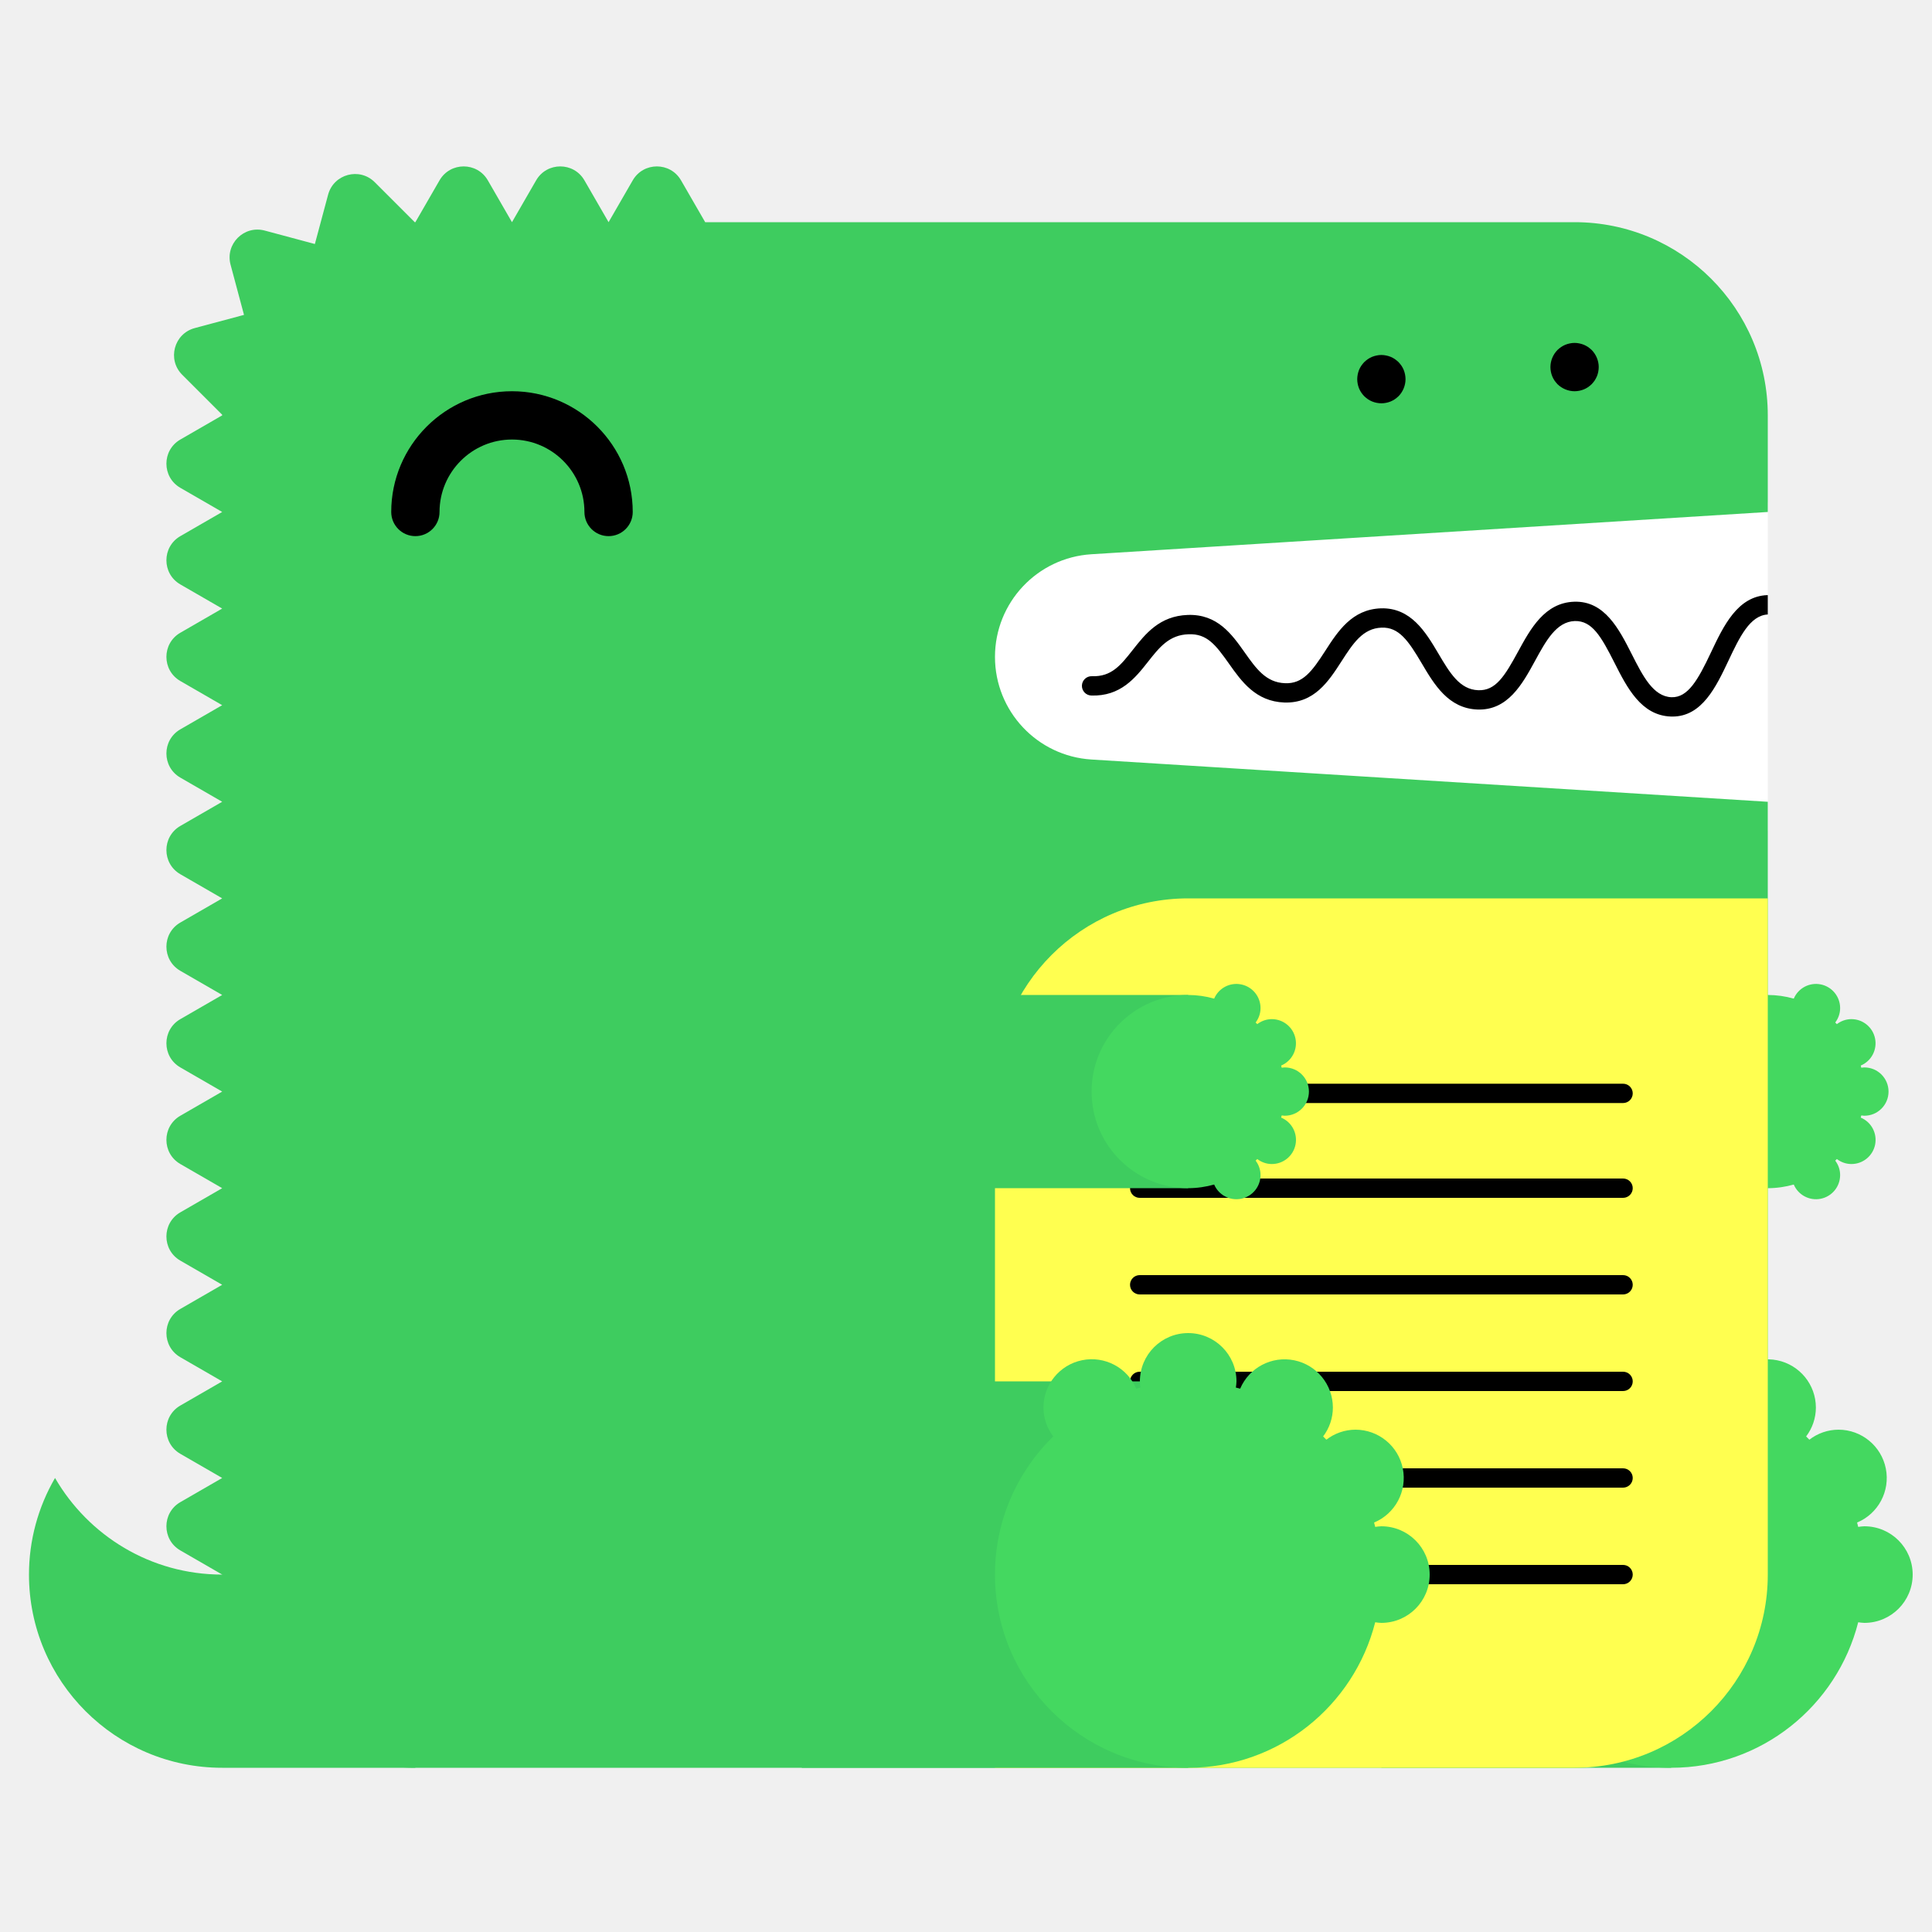
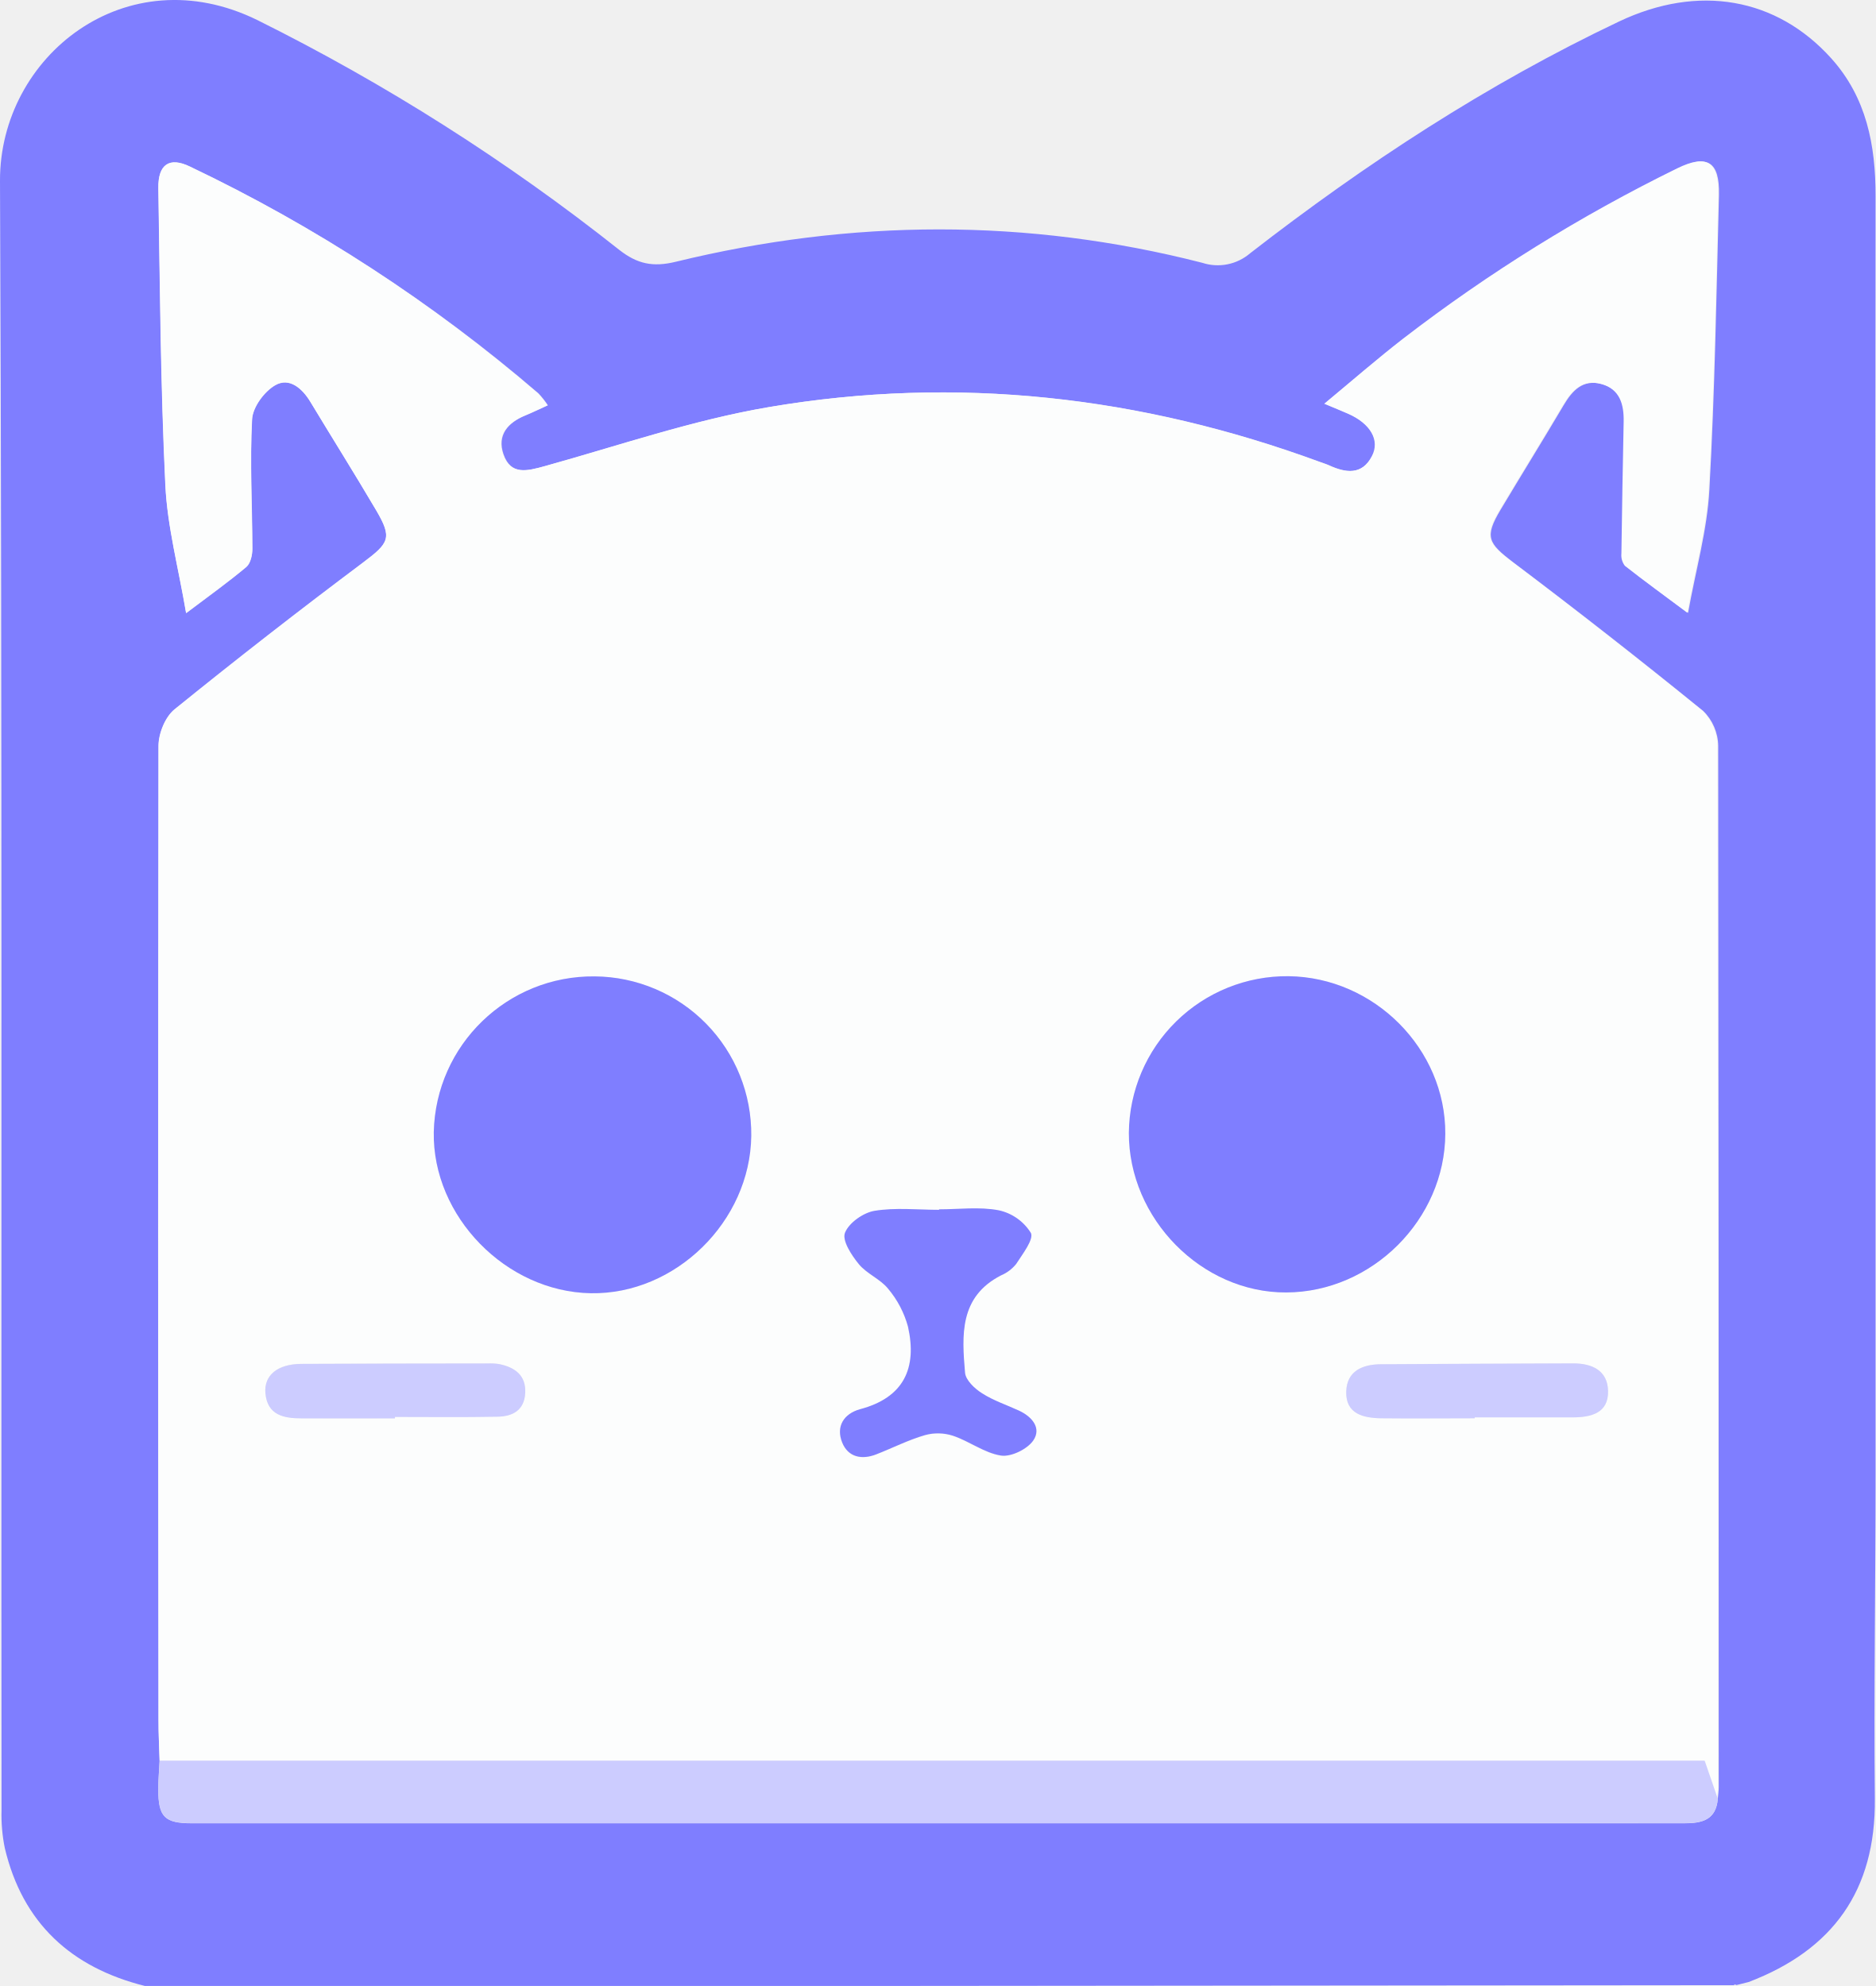
- <svg xmlns="http://www.w3.org/2000/svg" width="200" height="200" viewBox="0 0 200 200">
-   <g fill="none" fill-rule="evenodd">
-     <path fill="#FFF" d="M99 52h84v34H99z" />
-     <path d="M23 163c-7.398 0-13.843-4.027-17.303-10A19.886 19.886 0 0 0 3 163c0 11.046 8.954 20 20 20h20v-20H23z" fill="#3ECC5F" />
-     <path d="M112.98 57.376L183 53V43c0-11.046-8.954-20-20-20H73l-2.5-4.33c-1.112-1.925-3.889-1.925-5 0L63 23l-2.5-4.33c-1.111-1.925-3.889-1.925-5 0L53 23l-2.5-4.33c-1.111-1.925-3.889-1.925-5 0L43 23c-.022 0-.042.003-.065.003l-4.142-4.141c-1.57-1.571-4.252-.853-4.828 1.294l-1.369 5.104-5.192-1.392c-2.148-.575-4.111 1.389-3.535 3.536l1.39 5.193-5.102 1.367c-2.148.576-2.867 3.259-1.296 4.83l4.142 4.142c0 .021-.003.042-.003.064l-4.33 2.5c-1.925 1.111-1.925 3.889 0 5L23 53l-4.33 2.5c-1.925 1.111-1.925 3.889 0 5L23 63l-4.33 2.5c-1.925 1.111-1.925 3.889 0 5L23 73l-4.33 2.5c-1.925 1.111-1.925 3.889 0 5L23 83l-4.33 2.5c-1.925 1.111-1.925 3.889 0 5L23 93l-4.33 2.5c-1.925 1.111-1.925 3.889 0 5L23 103l-4.33 2.5c-1.925 1.111-1.925 3.889 0 5L23 113l-4.33 2.5c-1.925 1.111-1.925 3.889 0 5L23 123l-4.33 2.5c-1.925 1.111-1.925 3.889 0 5L23 133l-4.33 2.5c-1.925 1.111-1.925 3.889 0 5L23 143l-4.33 2.5c-1.925 1.111-1.925 3.889 0 5L23 153l-4.33 2.5c-1.925 1.111-1.925 3.889 0 5L23 163c0 11.046 8.954 20 20 20h120c11.046 0 20-8.954 20-20V83l-70.02-4.376A10.645 10.645 0 0 1 103 68c0-5.621 4.37-10.273 9.98-10.624" fill="#3ECC5F" />
-     <path fill="#3ECC5F" d="M143 183h30v-40h-30z" />
-     <path d="M193 158c-.219 0-.428.037-.639.064-.038-.15-.074-.301-.116-.451A5 5 0 0 0 190.32 148a4.96 4.96 0 0 0-3.016 1.036 26.531 26.531 0 0 0-.335-.336 4.955 4.955 0 0 0 1.011-2.987 5 5 0 0 0-9.599-1.959c-.148-.042-.297-.077-.445-.115.027-.211.064-.42.064-.639a5 5 0 0 0-5-5 5 5 0 0 0-5 5c0 .219.037.428.064.639-.148.038-.297.073-.445.115a4.998 4.998 0 0 0-9.599 1.959c0 1.125.384 2.151 1.011 2.987-3.717 3.632-6.031 8.693-6.031 14.3 0 11.046 8.954 20 20 20 9.339 0 17.16-6.41 19.361-15.064.211.027.42.064.639.064a5 5 0 0 0 5-5 5 5 0 0 0-5-5" fill="#44D860" />
-     <path fill="#3ECC5F" d="M153 123h30v-20h-30z" />
-     <path d="M193 115.5a2.5 2.5 0 1 0 0-5c-.109 0-.214.019-.319.032-.02-.075-.037-.15-.058-.225a2.501 2.501 0 0 0-.963-4.807c-.569 0-1.088.197-1.508.518a6.653 6.653 0 0 0-.168-.168c.314-.417.506-.931.506-1.494a2.5 2.5 0 0 0-4.8-.979A9.987 9.987 0 0 0 183 103c-5.522 0-10 4.478-10 10s4.478 10 10 10c.934 0 1.833-.138 2.69-.377a2.5 2.5 0 0 0 4.8-.979c0-.563-.192-1.077-.506-1.494.057-.055.113-.111.168-.168.42.321.939.518 1.508.518a2.5 2.5 0 0 0 .963-4.807c.021-.074.038-.15.058-.225.105.013.21.032.319.032" fill="#44D860" />
-     <path d="M63 55.5a2.5 2.5 0 0 1-2.5-2.5c0-4.136-3.364-7.5-7.5-7.5s-7.5 3.364-7.5 7.5a2.5 2.5 0 1 1-5 0c0-6.893 5.607-12.5 12.5-12.5S65.5 46.107 65.5 53a2.5 2.5 0 0 1-2.5 2.5" fill="#000" />
-     <path d="M103 183h60c11.046 0 20-8.954 20-20V93h-60c-11.046 0-20 8.954-20 20v70z" fill="#FFFF50" />
-     <path d="M168.02 124h-50.04a1 1 0 1 1 0-2h50.04a1 1 0 1 1 0 2m0 20h-50.04a1 1 0 1 1 0-2h50.04a1 1 0 1 1 0 2m0 20h-50.04a1 1 0 1 1 0-2h50.04a1 1 0 1 1 0 2m0-49.814h-50.04a1 1 0 1 1 0-2h50.04a1 1 0 1 1 0 2m0 19.814h-50.04a1 1 0 1 1 0-2h50.04a1 1 0 1 1 0 2m0 20h-50.04a1 1 0 1 1 0-2h50.04a1 1 0 1 1 0 2M183 61.611c-.012 0-.022-.006-.034-.005-3.09.105-4.552 3.196-5.842 5.923-1.346 2.85-2.387 4.703-4.093 4.647-1.889-.068-2.969-2.202-4.113-4.46-1.314-2.594-2.814-5.536-5.963-5.426-3.046.104-4.513 2.794-5.807 5.167-1.377 2.528-2.314 4.065-4.121 3.994-1.927-.07-2.951-1.805-4.136-3.813-1.321-2.236-2.848-4.75-5.936-4.664-2.994.103-4.465 2.385-5.763 4.4-1.373 2.13-2.335 3.428-4.165 3.351-1.973-.07-2.992-1.51-4.171-3.177-1.324-1.873-2.816-3.993-5.895-3.89-2.928.1-4.399 1.97-5.696 3.618-1.232 1.564-2.194 2.802-4.229 2.724a1 1 0 0 0-.072 2c3.017.101 4.545-1.8 5.872-3.487 1.177-1.496 2.193-2.787 4.193-2.855 1.926-.082 2.829 1.115 4.195 3.045 1.297 1.834 2.769 3.914 5.731 4.021 3.103.104 4.596-2.215 5.918-4.267 1.182-1.834 2.202-3.417 4.15-3.484 1.793-.067 2.769 1.35 4.145 3.681 1.297 2.197 2.766 4.686 5.787 4.796 3.125.108 4.634-2.62 5.949-5.035 1.139-2.088 2.214-4.06 4.119-4.126 1.793-.042 2.728 1.595 4.111 4.33 1.292 2.553 2.757 5.445 5.825 5.556l.169.003c3.064 0 4.518-3.075 5.805-5.794 1.139-2.41 2.217-4.68 4.067-4.773v-2z" fill="#000" />
-     <path fill="#3ECC5F" d="M83 183h40v-40H83z" />
-     <path d="M143 158c-.219 0-.428.037-.639.064-.038-.15-.074-.301-.116-.451A5 5 0 0 0 140.32 148a4.96 4.96 0 0 0-3.016 1.036 26.531 26.531 0 0 0-.335-.336 4.955 4.955 0 0 0 1.011-2.987 5 5 0 0 0-9.599-1.959c-.148-.042-.297-.077-.445-.115.027-.211.064-.42.064-.639a5 5 0 0 0-5-5 5 5 0 0 0-5 5c0 .219.037.428.064.639-.148.038-.297.073-.445.115a4.998 4.998 0 0 0-9.599 1.959c0 1.125.384 2.151 1.011 2.987-3.717 3.632-6.031 8.693-6.031 14.3 0 11.046 8.954 20 20 20 9.339 0 17.16-6.41 19.361-15.064.211.027.42.064.639.064a5 5 0 0 0 5-5 5 5 0 0 0-5-5" fill="#44D860" />
-     <path fill="#3ECC5F" d="M83 123h40v-20H83z" />
-     <path d="M133 115.5a2.5 2.5 0 1 0 0-5c-.109 0-.214.019-.319.032-.02-.075-.037-.15-.058-.225a2.501 2.501 0 0 0-.963-4.807c-.569 0-1.088.197-1.508.518a6.653 6.653 0 0 0-.168-.168c.314-.417.506-.931.506-1.494a2.5 2.5 0 0 0-4.8-.979A9.987 9.987 0 0 0 123 103c-5.522 0-10 4.478-10 10s4.478 10 10 10c.934 0 1.833-.138 2.69-.377a2.5 2.5 0 0 0 4.8-.979c0-.563-.192-1.077-.506-1.494.057-.055.113-.111.168-.168.42.321.939.518 1.508.518a2.5 2.5 0 0 0 .963-4.807c.021-.074.038-.15.058-.225.105.013.21.032.319.032" fill="#44D860" />
-     <path d="M143 41.75c-.16 0-.33-.02-.49-.05a2.52 2.52 0 0 1-.47-.14c-.15-.06-.29-.14-.431-.23-.13-.09-.259-.2-.38-.31-.109-.12-.219-.24-.309-.38s-.17-.28-.231-.43a2.619 2.619 0 0 1-.189-.96c0-.16.02-.33.05-.49.03-.16.08-.31.139-.47.061-.15.141-.29.231-.43.09-.13.2-.26.309-.38.121-.11.25-.22.38-.31.141-.09.281-.17.431-.23.149-.06.31-.11.47-.14.32-.07.65-.07.98 0 .159.03.32.08.47.14.149.06.29.14.43.23.13.09.259.2.38.31.11.12.22.25.31.38.09.14.17.28.23.43.06.16.11.31.14.47.029.16.05.33.05.49 0 .66-.271 1.31-.73 1.77-.121.11-.25.22-.38.31-.14.09-.281.17-.43.23a2.565 2.565 0 0 1-.96.19m20-1.25c-.66 0-1.3-.27-1.771-.73a3.802 3.802 0 0 1-.309-.38c-.09-.14-.17-.28-.231-.43a2.619 2.619 0 0 1-.189-.96c0-.66.27-1.3.729-1.77.121-.11.25-.22.38-.31.141-.09.281-.17.431-.23.149-.06.31-.11.47-.14.32-.07.66-.07.98 0 .159.03.32.08.47.14.149.06.29.14.43.23.13.09.259.2.38.31.459.47.73 1.11.73 1.77 0 .16-.021.33-.05.49-.03.16-.08.32-.14.47-.07.15-.14.29-.23.43-.09.13-.2.26-.31.38-.121.11-.25.22-.38.31-.14.09-.281.17-.43.23a2.565 2.565 0 0 1-.96.19" fill="#000" />
+ <svg xmlns="http://www.w3.org/2000/svg" viewBox="0 0 390.73 413.84">
+   <defs>
+     <style>.cls-1{fill:#7f7eff;}.cls-2{fill:#c72e2e;}.cls-3{fill:#fcfdfd;}.cls-4{fill:#ccf;}</style>
+   </defs>
+   <g id="Calque_2" data-name="Calque 2">
+     <g id="Calque_1-2" data-name="Calque 1">
+       <path class="cls-1" d="M361.76,413.65l-.3-.13-.28.15q-88.49.09-177,.16-77,0-154,0C14.86,410,4.7,400.75,1,385.09a34.47,34.47,0,0,1-.68-7.93C.22,264,.49,150.87,0,37.73c-.11-26,26.28-47,53.65-33.53A428,428,0,0,1,129,52.06c3.75,2.94,7,3.65,11.77,2.49,36.54-8.91,73.17-9.15,109.69.21a10.35,10.35,0,0,0,10-2c24-18.63,49.32-35.21,76.82-48.27,16.54-7.86,32.82-5,44.22,7.66,7.37,8.19,9.26,18.13,9.24,28.76q-.09,61.74,0,123.47,0,71.49,0,143c0,22.49-.37,45-.15,67.47.19,19.09-8.76,31.48-26.29,38.16ZM33.25,366.89c-.1,2-.28,4-.27,6,0,5.76,1.33,7.05,7.05,7.05l257.37,0c17.82,0,35.64,0,53.47,0,3.71,0,6.62-.68,7-5.07.07-.82.2-1.65.2-2.48q0-108.5-.11-217a10.39,10.39,0,0,0-3.11-7.23q-19.51-15.85-39.61-31c-5.24-4-6-5.27-2.62-10.94,4.34-7.27,8.81-14.46,13.12-21.75,1.84-3.12,4.05-5.5,8-4.43s4.77,4.25,4.7,7.85c-.17,9.16-.36,18.31-.47,27.47a3.64,3.64,0,0,0,.71,2.57c4,3.15,8.08,6.13,13,9.78,1.63-9.06,4-17.3,4.44-25.65,1.14-20.45,1.48-40.93,2-61.41.16-7-2.42-8.57-8.55-5.52a336.13,336.13,0,0,0-57.06,35.46C287,74.77,281.76,79.31,276,84.12c2.23.94,3.59,1.48,4.92,2.07,4.62,2,6.72,5.54,5,8.85-2.14,4-5.54,3.51-9,1.92-.6-.27-1.24-.46-1.86-.69-37.31-13.73-75.7-18.11-114.88-11.43-15.77,2.69-31.1,8-46.57,12.28-3.68,1-7.17,2-8.71-2.47-1.38-4,.92-6.59,4.59-8.09,1.49-.61,2.95-1.33,4.66-2.1a17.31,17.31,0,0,0-2-2.52A327.37,327.37,0,0,0,39.59,34.71c-4.28-2.08-6.66-.47-6.58,4.48.33,20.66.48,41.32,1.46,62,.42,8.64,2.73,17.18,4.32,26.59,5-3.76,8.89-6.55,12.55-9.63.87-.74,1.25-2.48,1.25-3.76,0-9-.54-18-.06-27,.13-2.53,2.55-5.81,4.85-7.12,2.91-1.65,5.58.64,7.3,3.49,4.55,7.54,9.24,15,13.71,22.6,3.4,5.78,2.7,6.81-2.73,10.89q-19.9,15-39.3,30.61c-1.93,1.56-3.31,5-3.32,7.59q-.21,101.49,0,203C33,361.24,33.17,364.06,33.25,366.89Z" />
+       <path class="cls-2" d="M361.76,413.65l2.46-.72Z" />
+       <path class="cls-3" d="M33.25,366.89c-.08-2.83-.23-5.65-.24-8.48q-.06-101.49,0-203c0-2.58,1.39-6,3.32-7.59q19.35-15.68,39.3-30.61c5.43-4.08,6.13-5.11,2.73-10.89-4.47-7.59-9.16-15.06-13.71-22.6-1.72-2.85-4.39-5.14-7.3-3.49-2.3,1.31-4.72,4.59-4.85,7.12-.48,9,0,18,.06,27,0,1.28-.38,3-1.25,3.76-3.66,3.08-7.58,5.87-12.55,9.63-1.59-9.41-3.9-18-4.32-26.59-1-20.63-1.13-41.29-1.46-61.95-.08-4.95,2.3-6.56,6.58-4.48a327.37,327.37,0,0,1,72.47,47.23,17.31,17.31,0,0,1,2,2.52c-1.71.77-3.17,1.49-4.66,2.1-3.67,1.5-6,4.13-4.59,8.09,1.54,4.43,5,3.5,8.71,2.47,15.47-4.31,30.8-9.59,46.57-12.28,39.18-6.68,77.57-2.3,114.88,11.43.62.23,1.26.42,1.86.69,3.5,1.59,6.9,2.13,9-1.92,1.76-3.31-.34-6.82-5-8.85-1.33-.59-2.69-1.13-4.92-2.07,5.8-4.81,11-9.35,16.45-13.58a336.13,336.13,0,0,1,57.06-35.46c6.13-3,8.71-1.48,8.55,5.52-.48,20.48-.82,41-2,61.41-.46,8.35-2.81,16.59-4.44,25.65-4.88-3.65-9-6.63-13-9.78a3.64,3.64,0,0,1-.71-2.57c.11-9.16.3-18.31.47-27.47.07-3.6-.8-6.78-4.7-7.85s-6.13,1.31-8,4.43c-4.31,7.29-8.78,14.48-13.12,21.75-3.38,5.67-2.62,7,2.62,10.94q20.08,15.15,39.61,31a10.39,10.39,0,0,1,3.11,7.23q.24,108.5.11,217c0,.83-.13,1.66-.2,2.48-.85-2.46-1.69-4.93-2.74-7.95ZM123.9,203.46A33.19,33.19,0,0,0,90.37,235.9c-.27,17.61,15,33.27,32.7,33.58s33.22-15,33.44-32.77A32.87,32.87,0,0,0,123.9,203.46Zm111.28,32.59c-.06,17.89,15.18,33.35,32.78,33.27,17.88-.08,33.06-15.23,33.14-33.06.08-17.67-14.81-32.63-32.67-32.84A32.92,32.92,0,0,0,235.18,236.05Zm-39.56,16v.1c-4.5,0-9.08-.51-13.46.21-2.35.39-5.36,2.52-6.16,4.6-.61,1.61,1.38,4.66,2.9,6.51,1.65,2,4.47,3.07,6.08,5.1a20.67,20.67,0,0,1,4.16,7.93c1.9,8.58-.83,14.77-10,17.2-3.38.9-5.06,3.59-3.71,6.94,1.24,3.08,4.08,3.64,7.12,2.45,3.39-1.32,6.67-3,10.14-4a10.14,10.14,0,0,1,5.8.13c3.43,1.16,6.56,3.59,10,4.13,2.11.33,5.47-1.31,6.74-3.13,1.8-2.59-.22-5-3-6.24-2.56-1.18-5.3-2.08-7.65-3.59-1.52-1-3.42-2.74-3.56-4.29-.67-7.82-1.21-15.82,7.49-20.29a8.11,8.11,0,0,0,3.16-2.38c1.34-2.08,3.73-5.16,3.06-6.47a10.51,10.51,0,0,0-6.68-4.71C204.06,251.47,199.79,252,195.62,252Zm111.61,43.5v-.21c6.82,0,13.64,0,20.46,0,3.79,0,7.42-.88,7.32-5.5-.09-4.32-3.39-5.76-7.31-5.75-13.31,0-26.61.12-39.92.18-3.95,0-7.2,1.41-7.32,5.72-.12,4.64,3.58,5.49,7.3,5.54C294.25,295.61,300.74,295.54,307.23,295.54Zm-224.95,0v-.31c7.13,0,14.27.09,21.41-.05,3.08-.06,5.55-1.42,5.73-4.95s-2.13-5.33-5.37-6a12,12,0,0,0-2.48-.14c-12.95,0-25.9,0-38.85.09-4.85,0-7.73,2.34-7.43,6.05.38,4.67,3.87,5.27,7.56,5.3C69.33,295.6,75.8,295.56,82.28,295.56Z" />
+       <path class="cls-4" d="M33.25,366.89H355.14c1.05,3,1.89,5.49,2.74,7.95-.39,4.39-3.3,5.09-7,5.07-17.83-.07-35.65,0-53.47,0L40,379.91c-5.72,0-7-1.29-7.05-7.05C33,370.87,33.15,368.88,33.25,366.89Z" />
+       <path class="cls-1" d="M123.9,203.46a32.87,32.87,0,0,1,32.61,33.25c-.22,17.81-15.81,33.08-33.44,32.77s-33-16-32.7-33.58A33.19,33.19,0,0,1,123.9,203.46Z" />
+       <path class="cls-1" d="M235.18,236.05a32.92,32.92,0,0,1,33.25-32.63c17.86.21,32.75,15.17,32.67,32.84-.08,17.83-15.26,33-33.14,33.06C250.36,269.4,235.12,253.94,235.18,236.05Z" />
+       <path class="cls-1" d="M195.62,252c4.17,0,8.44-.57,12.46.2a10.51,10.51,0,0,1,6.68,4.71c.67,1.31-1.72,4.39-3.06,6.47a8.11,8.11,0,0,1-3.16,2.38c-8.7,4.47-8.16,12.47-7.49,20.29.14,1.55,2,3.32,3.56,4.29,2.35,1.51,5.09,2.41,7.65,3.59,2.75,1.27,4.77,3.65,3,6.24-1.27,1.82-4.63,3.46-6.74,3.13-3.46-.54-6.59-3-10-4.13a10.14,10.14,0,0,0-5.8-.13c-3.47,1-6.75,2.68-10.14,4-3,1.19-5.88.63-7.12-2.45-1.35-3.35.33-6,3.71-6.94,9.19-2.43,11.92-8.62,10-17.2a20.67,20.67,0,0,0-4.16-7.93c-1.61-2-4.43-3.09-6.08-5.1-1.52-1.85-3.51-4.9-2.9-6.51.8-2.08,3.81-4.21,6.16-4.6,4.38-.72,9-.21,13.46-.21Z" />
+       <path class="cls-4" d="M307.23,295.54c-6.49,0-13,.07-19.47,0-3.72-.05-7.42-.9-7.3-5.54.12-4.31,3.37-5.71,7.32-5.72,13.31-.06,26.61-.15,39.92-.18,3.92,0,7.22,1.43,7.31,5.75.1,4.62-3.53,5.48-7.32,5.5-6.82,0-13.64,0-20.46,0Z" />
+       <path class="cls-4" d="M82.28,295.56c-6.48,0-13,0-19.43,0-3.69,0-7.18-.63-7.56-5.3-.3-3.71,2.58-6,7.43-6.05,13-.07,25.9-.07,38.85-.09a12,12,0,0,1,2.48.14c3.24.68,5.56,2.34,5.37,6s-2.65,4.89-5.73,4.95c-7.14.14-14.28.05-21.41.05Z" />
+     </g>
  </g>
</svg>
